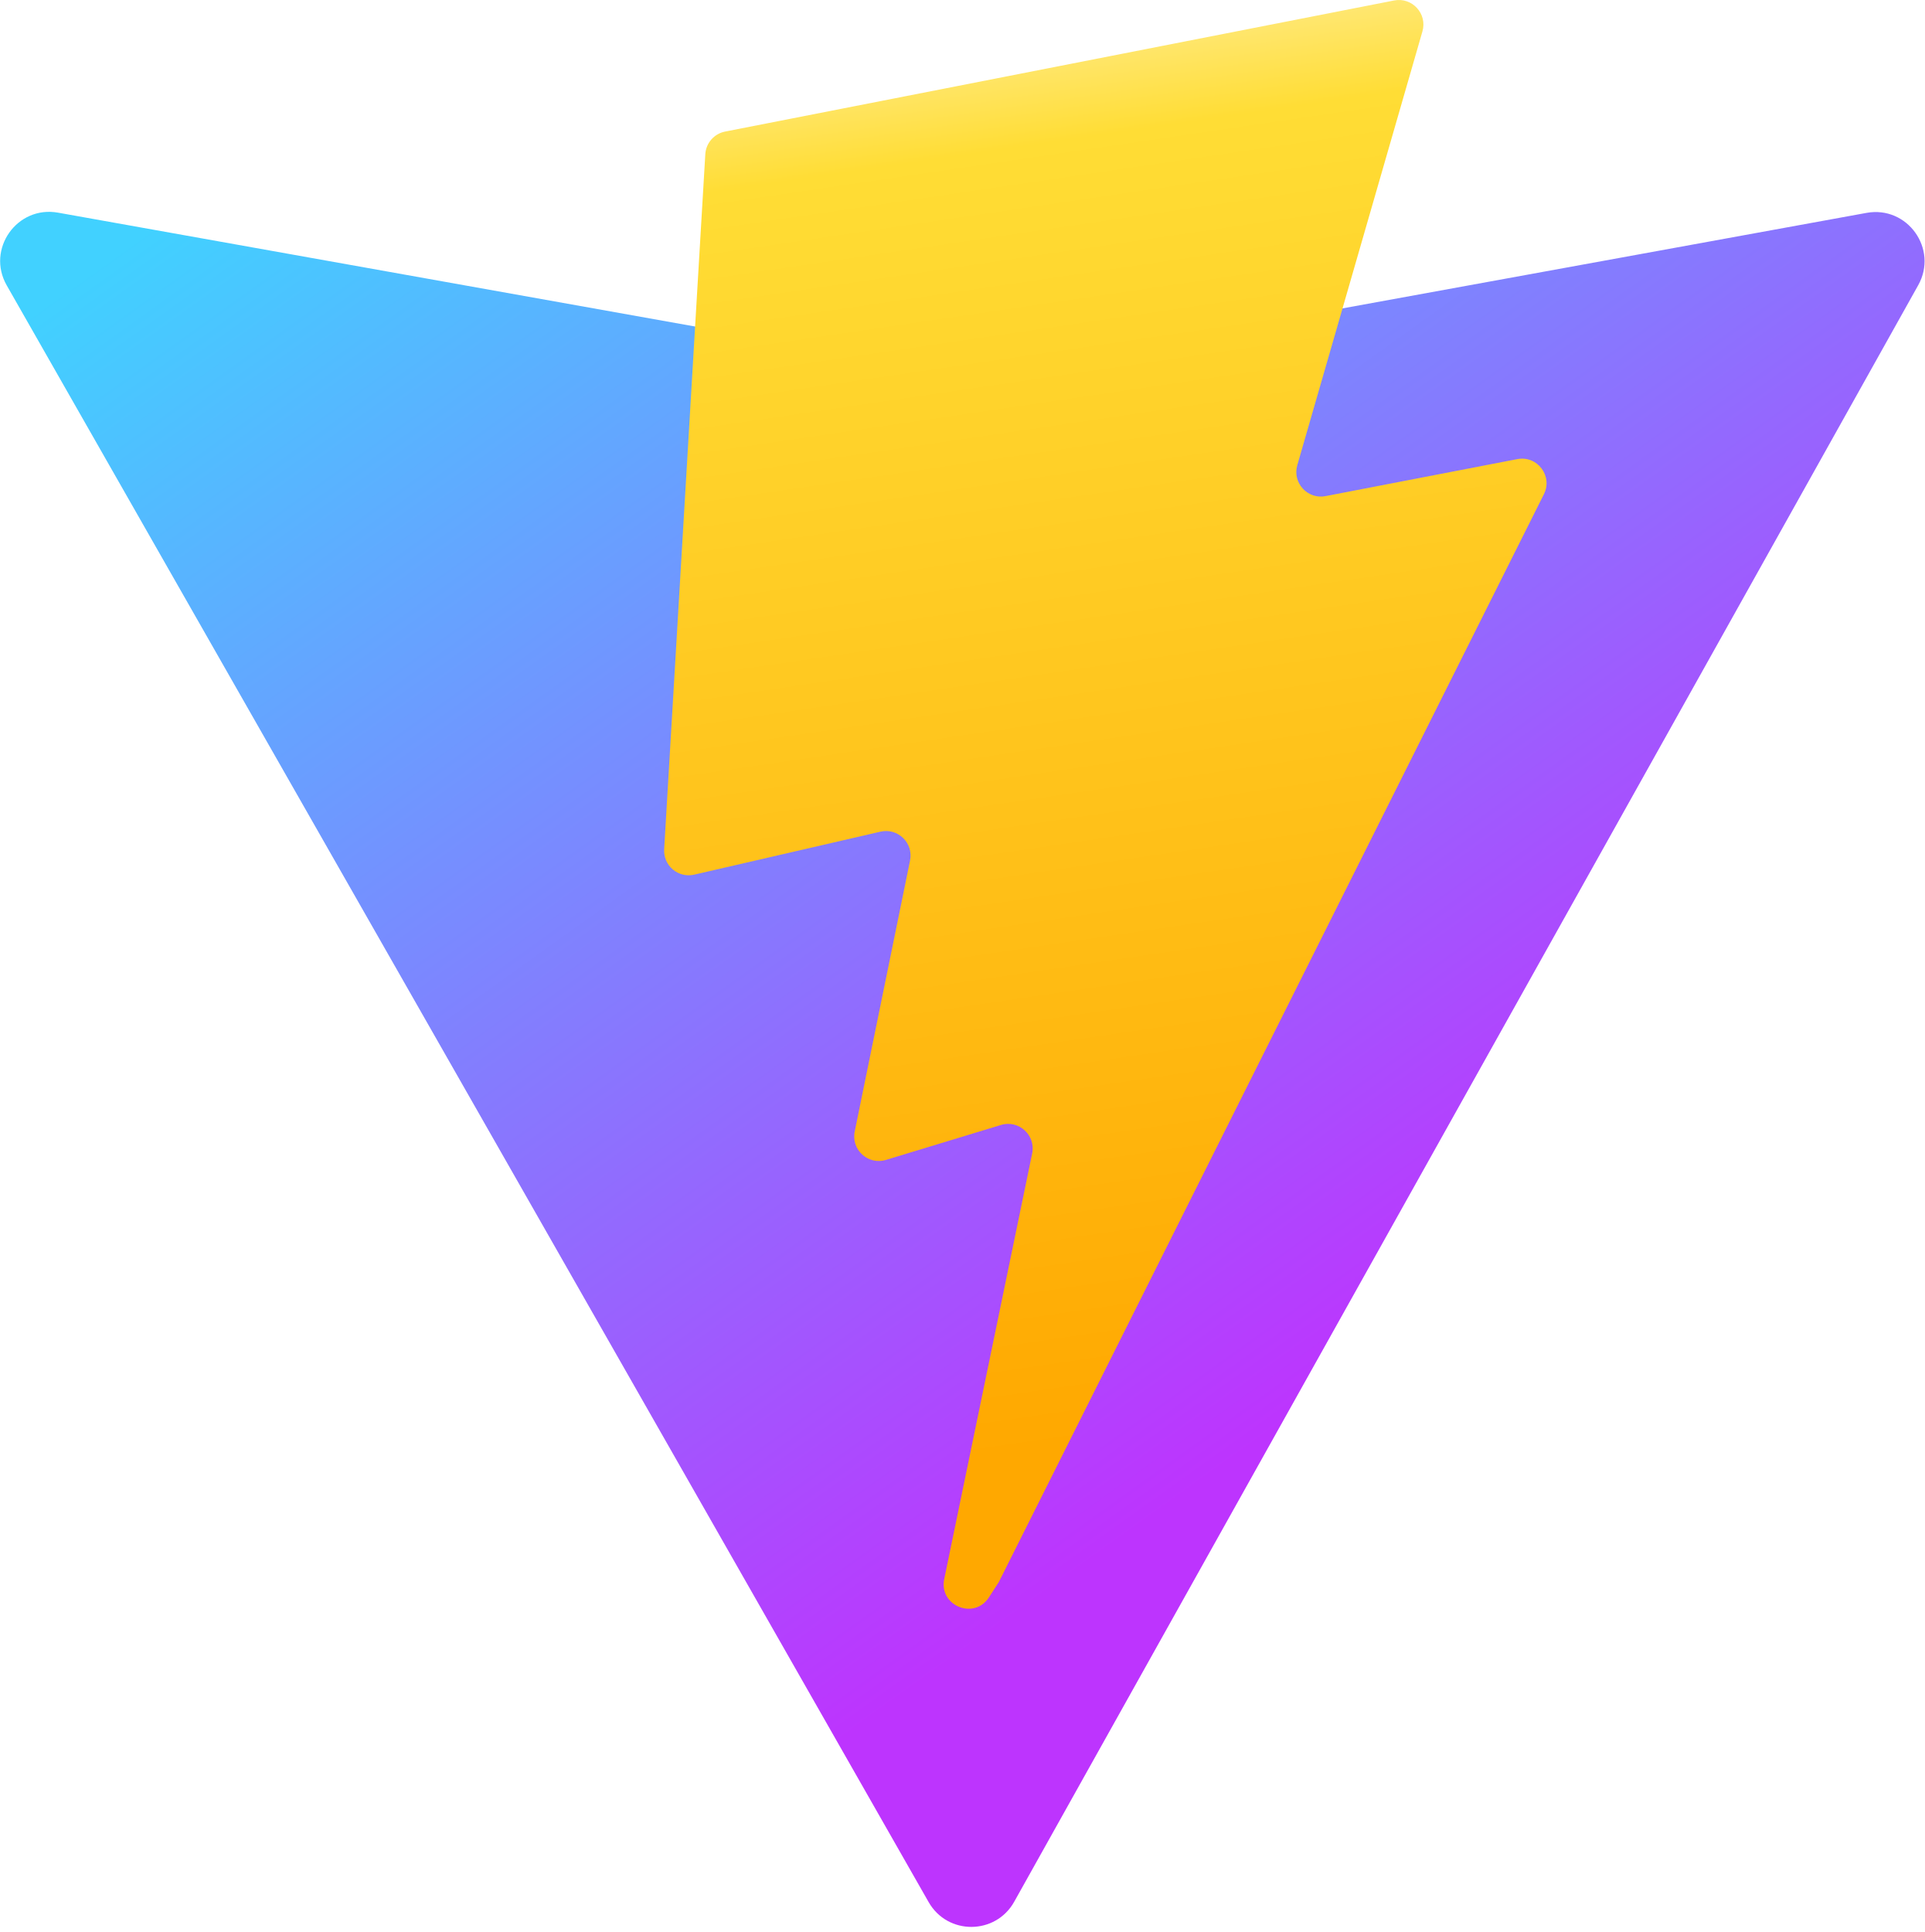
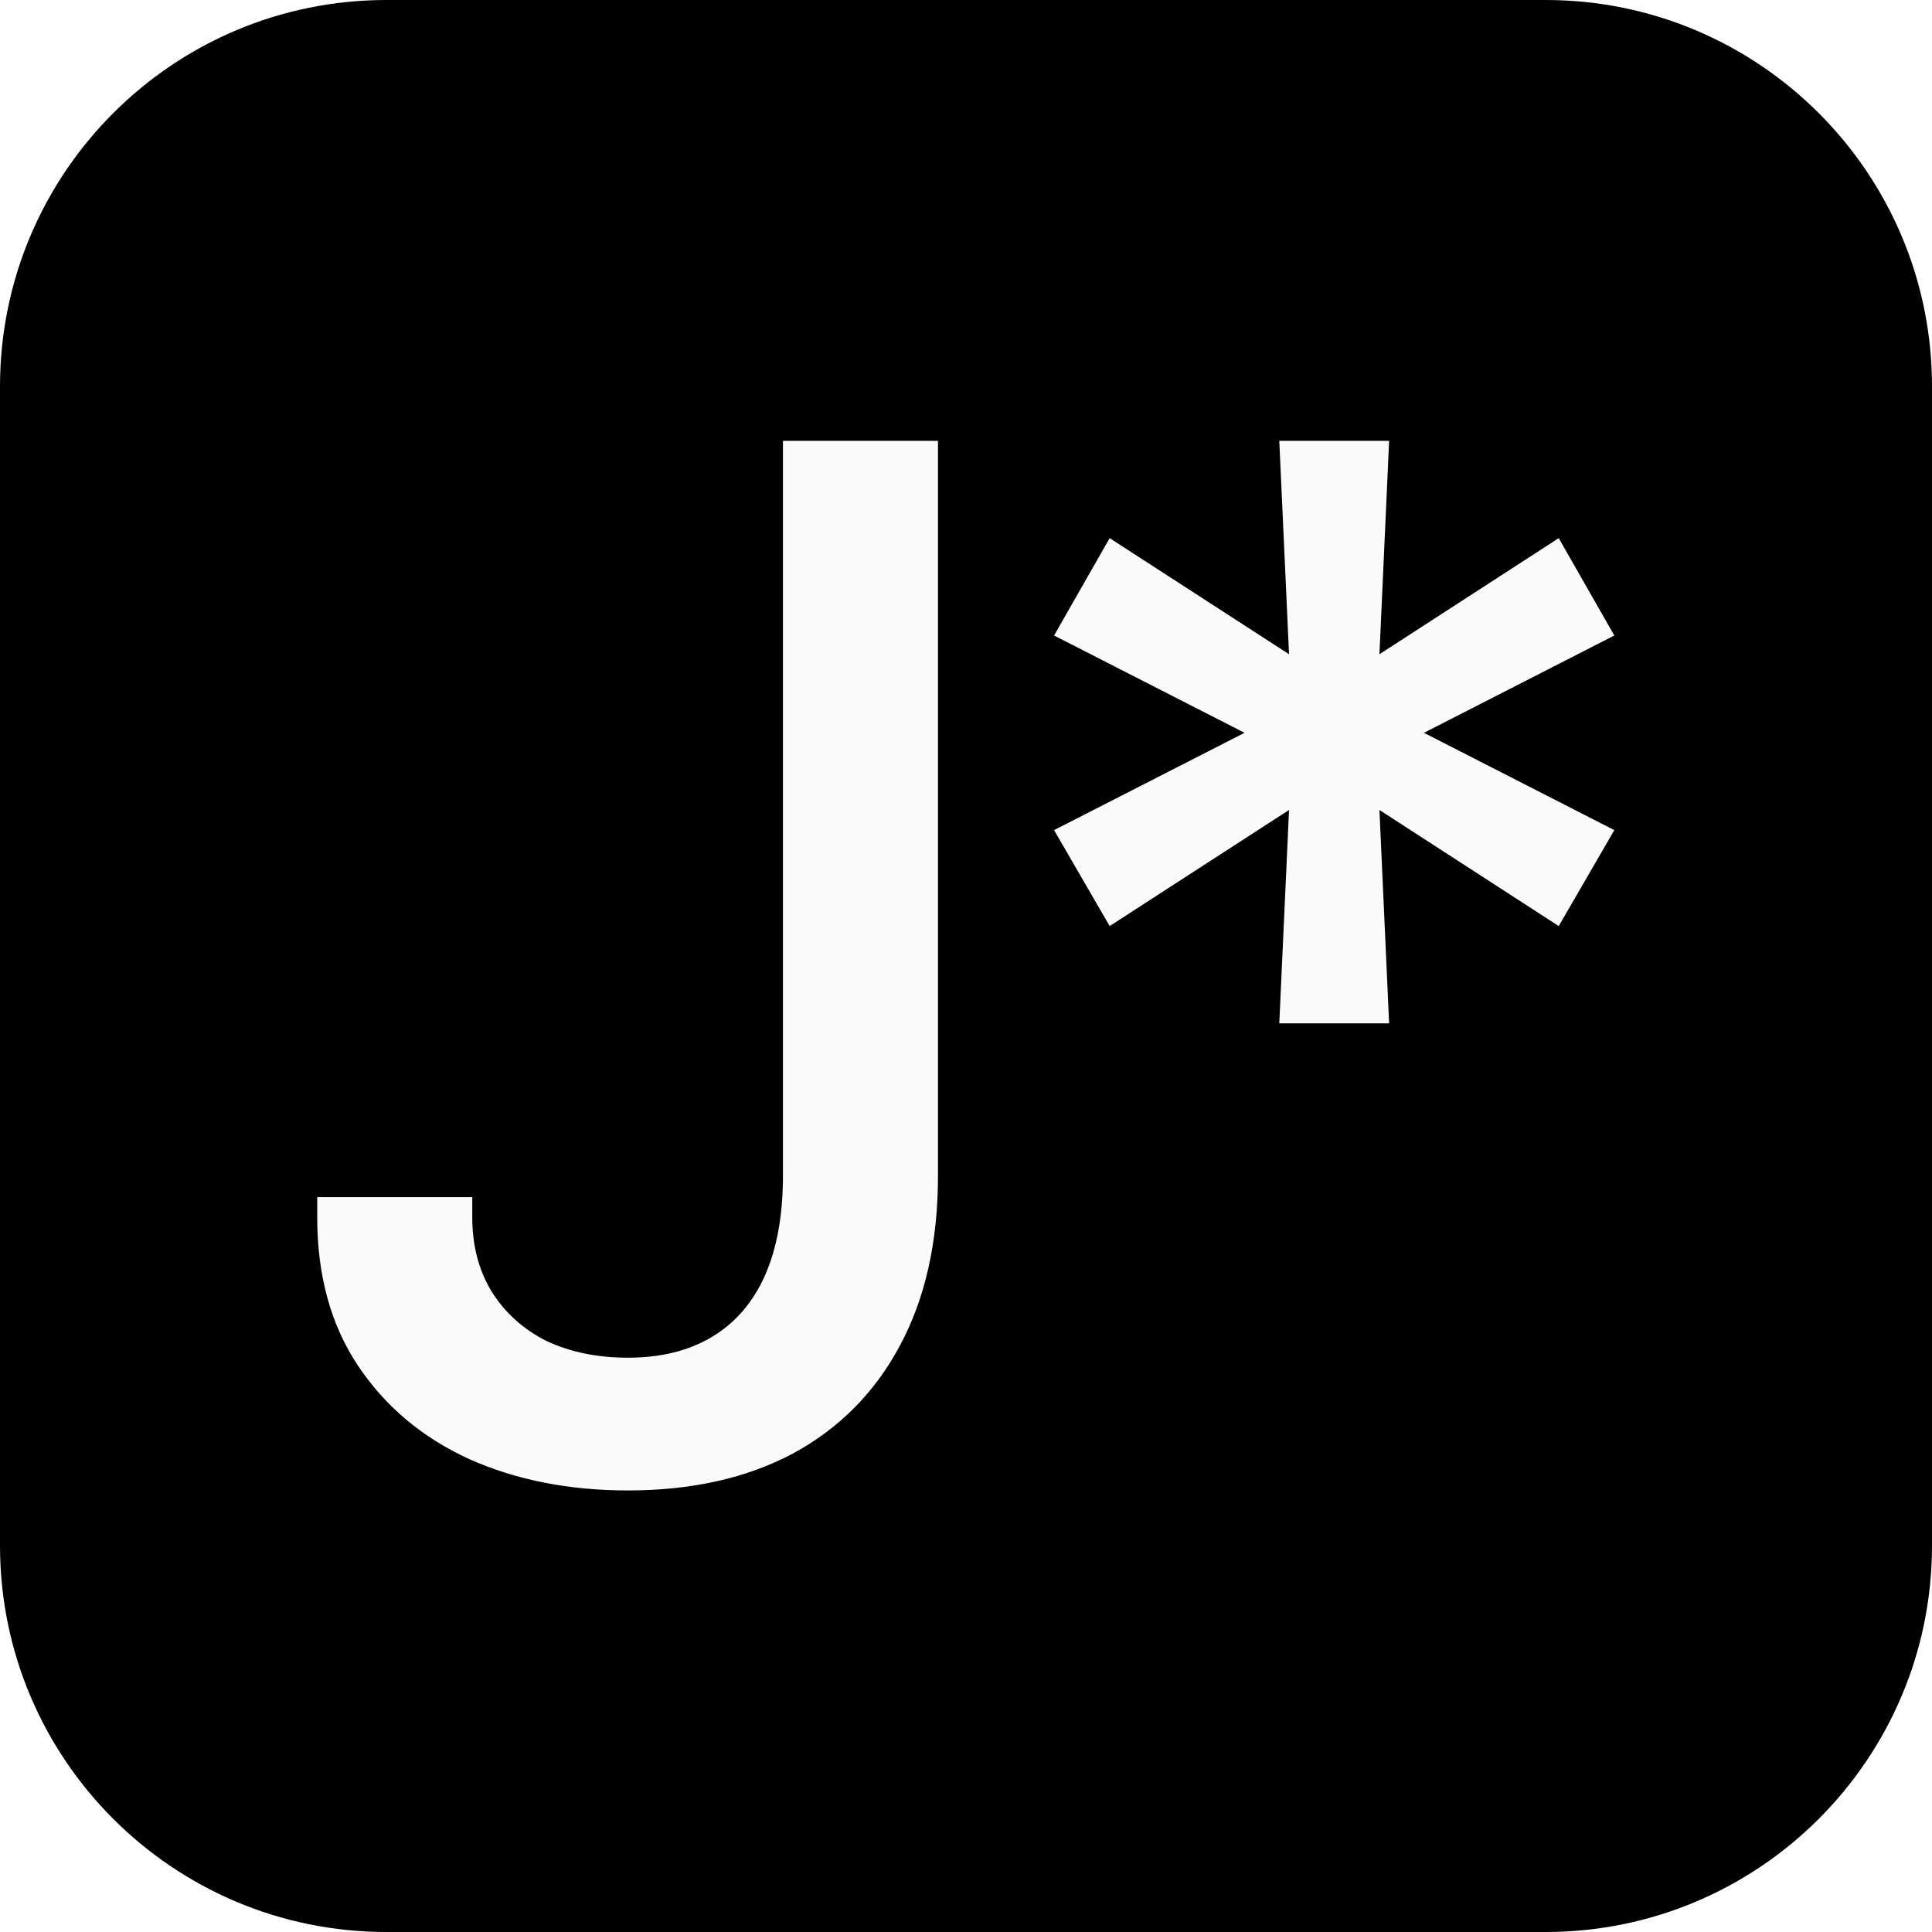
- <svg xmlns="http://www.w3.org/2000/svg" aria-hidden="true" role="img" class="iconify iconify--logos" width="31.88" height="32" preserveAspectRatio="xMidYMid meet" viewBox="0 0 256 257">
-   <defs>
-     <linearGradient id="IconifyId1813088fe1fbc01fb466" x1="-.828%" x2="57.636%" y1="7.652%" y2="78.411%">
-       <stop offset="0%" stop-color="#41D1FF" />
-       <stop offset="100%" stop-color="#BD34FE" />
-     </linearGradient>
-     <linearGradient id="IconifyId1813088fe1fbc01fb467" x1="43.376%" x2="50.316%" y1="2.242%" y2="89.03%">
-       <stop offset="0%" stop-color="#FFEA83" />
-       <stop offset="8.333%" stop-color="#FFDD35" />
-       <stop offset="100%" stop-color="#FFA800" />
-     </linearGradient>
-   </defs>
-   <path fill="url(#IconifyId1813088fe1fbc01fb466)" d="M255.153 37.938L134.897 252.976c-2.483 4.44-8.862 4.466-11.382.048L.875 37.958c-2.746-4.814 1.371-10.646 6.827-9.67l120.385 21.517a6.537 6.537 0 0 0 2.322-.004l117.867-21.483c5.438-.991 9.574 4.796 6.877 9.62Z" />
-   <path fill="url(#IconifyId1813088fe1fbc01fb467)" d="M185.432.063L96.44 17.501a3.268 3.268 0 0 0-2.634 3.014l-5.474 92.456a3.268 3.268 0 0 0 3.997 3.378l24.777-5.718c2.318-.535 4.413 1.507 3.936 3.838l-7.361 36.047c-.495 2.426 1.782 4.5 4.151 3.78l15.304-4.649c2.372-.72 4.652 1.36 4.15 3.788l-11.698 56.621c-.732 3.542 3.979 5.473 5.943 2.437l1.313-2.028l72.516-144.72c1.215-2.423-.88-5.186-3.54-4.672l-25.505 4.922c-2.396.462-4.435-1.77-3.759-4.114l16.646-57.705c.677-2.35-1.37-4.583-3.769-4.113Z" />
+ <svg xmlns="http://www.w3.org/2000/svg" version="1.1" width="1000" height="1000">
+   <rect width="1000" height="1000" rx="200" ry="200" fill="#000000" />
+   <g transform="matrix(36.84211,0,0,36.84211,153.7723,211.6337)">
+     <svg version="1.1" width="19" height="16">
+       <svg width="19" height="16" viewBox="0 0 19 16" fill="none">
+         <path d="M4.648 15.195C3.822 15.195 3.079 15.049 2.422 14.756C1.764 14.456 1.243 14.02 0.859 13.447C0.475 12.874 0.283 12.178 0.283 11.357V11.074H2.461V11.357C2.461 11.755 2.552 12.103 2.734 12.402C2.923 12.702 3.18 12.933 3.506 13.096C3.838 13.252 4.219 13.33 4.648 13.33C5.111 13.33 5.505 13.232 5.83 13.037C6.156 12.842 6.403 12.555 6.572 12.178C6.742 11.794 6.826 11.325 6.826 10.771V0.449H9.004V10.771C9.004 11.703 8.825 12.5 8.467 13.164C8.115 13.822 7.614 14.326 6.963 14.678C6.312 15.023 5.54 15.195 4.648 15.195ZM13.799 8.633L13.936 5.635L11.416 7.266L10.635 5.918L13.311 4.551L10.635 3.184L11.416 1.816L13.936 3.447L13.799 0.449H15.342L15.206 3.447L17.725 1.816L18.506 3.184L15.831 4.551L18.506 5.918L17.725 7.266L15.206 5.635L15.342 8.633H13.799Z" fill="#FAFAFA" />
+       </svg>
+     </svg>
+   </g>
</svg>
